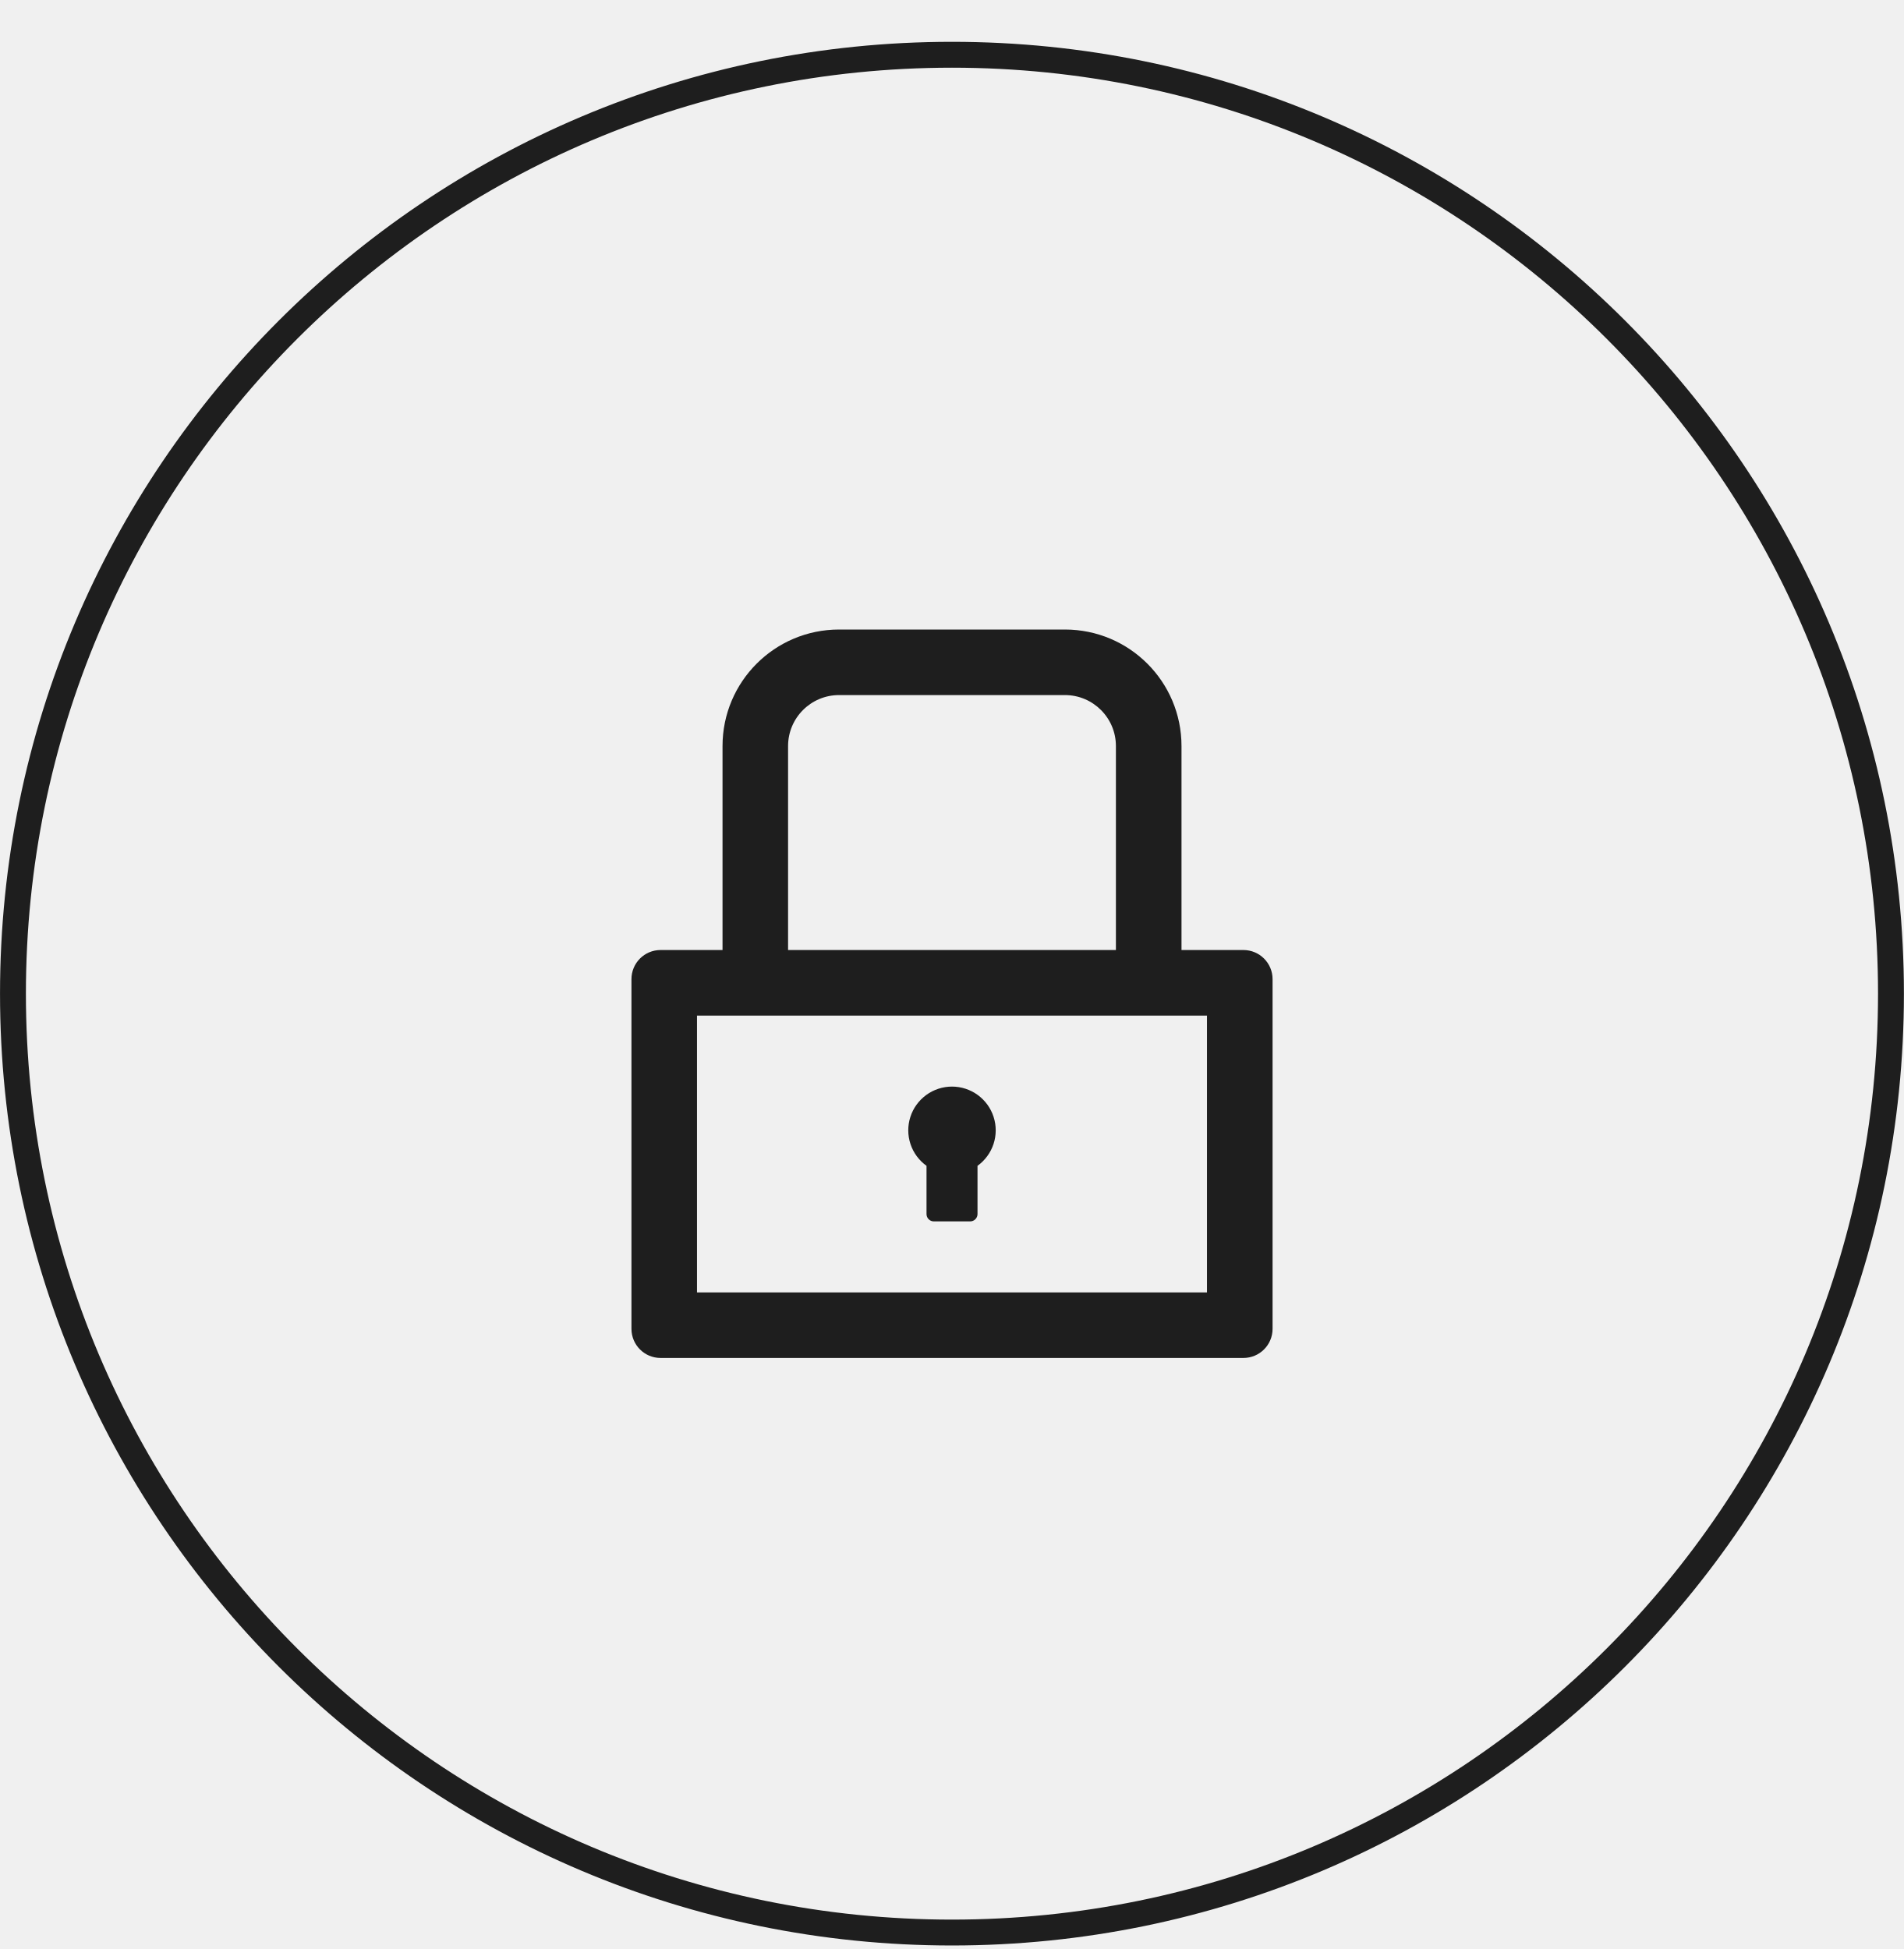
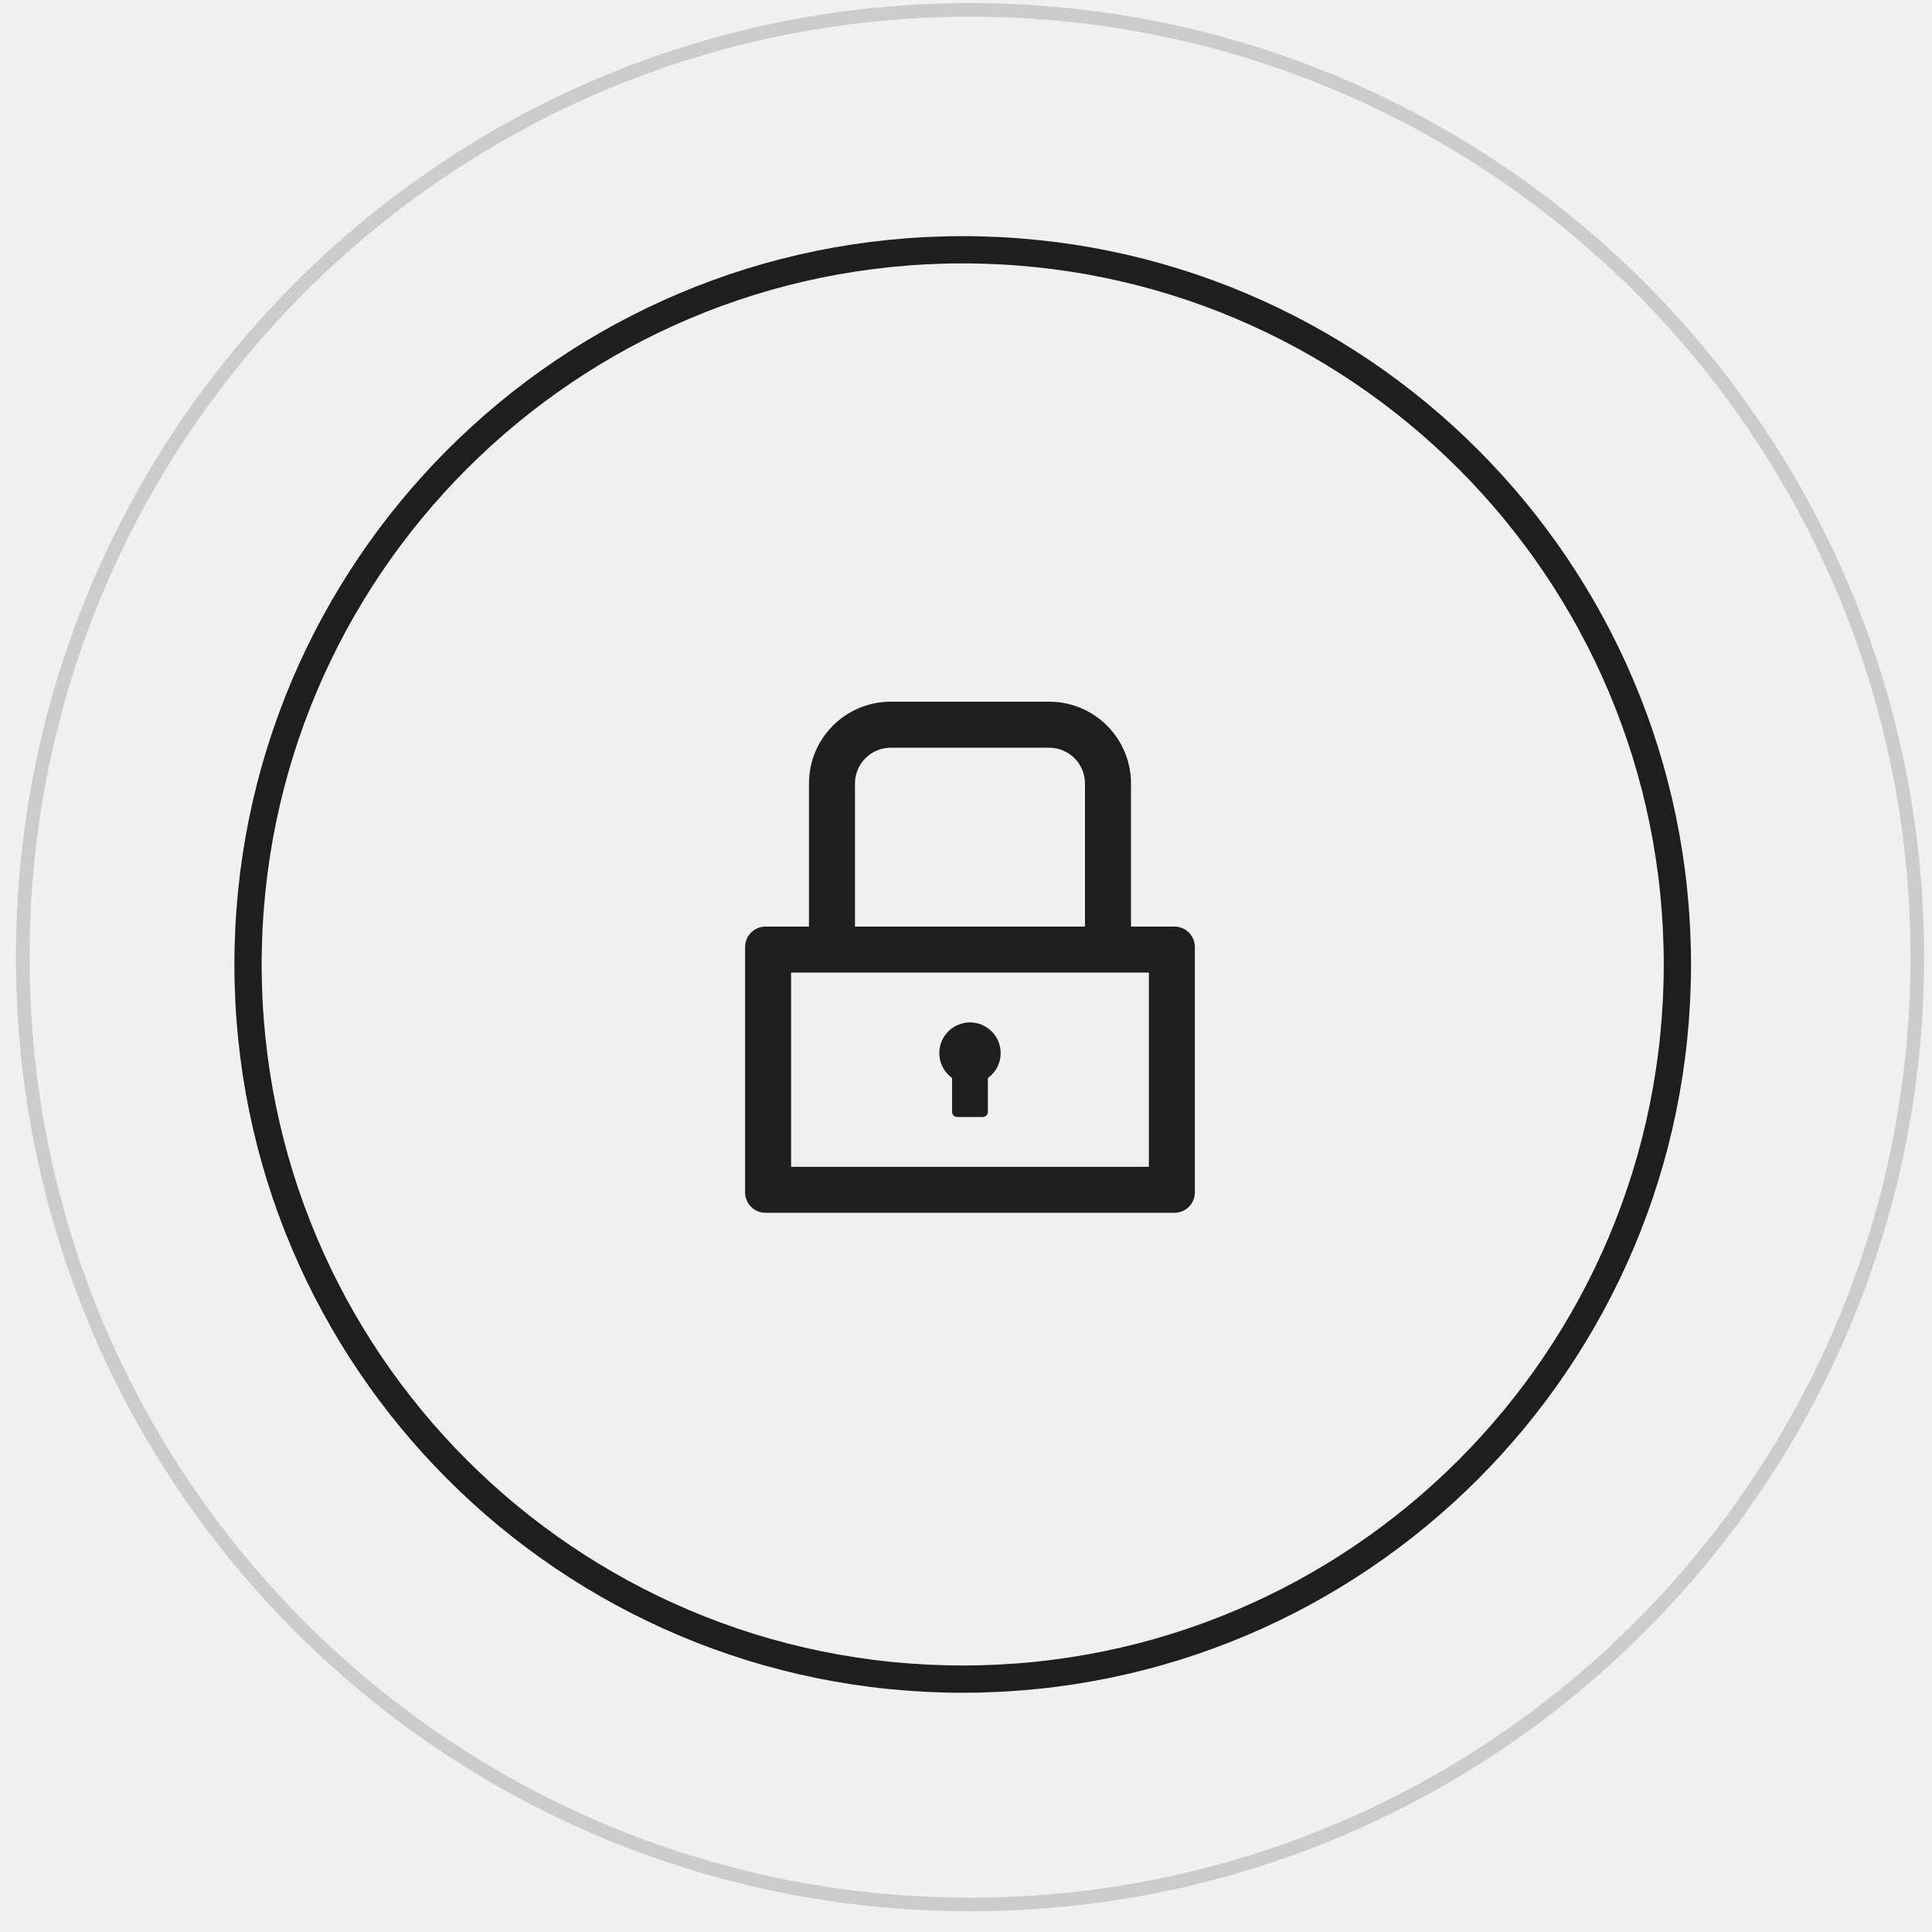
- <svg xmlns="http://www.w3.org/2000/svg" width="42" height="43" viewBox="0 0 42 43" fill="none">
-   <g clip-path="url(#clip0_6884_49449)">
-     <rect width="18" height="18" transform="translate(12 12.9219)" fill="white" fill-opacity="0.01" />
-     <path d="M27.43 20.96H26.064V16.46C26.064 15.04 24.913 13.889 23.492 13.889H18.51C17.09 13.889 15.939 15.04 15.939 16.46V20.96H14.572C14.217 20.96 13.93 21.247 13.93 21.603V29.317C13.93 29.673 14.217 29.96 14.572 29.96H27.43C27.785 29.96 28.073 29.673 28.073 29.317V21.603C28.073 21.247 27.785 20.96 27.43 20.96ZM17.385 16.46C17.385 15.839 17.889 15.335 18.51 15.335H23.492C24.113 15.335 24.617 15.839 24.617 16.46V20.96H17.385V16.46ZM26.626 28.514H15.376V22.407H26.626V28.514ZM20.439 25.721V26.786C20.439 26.874 20.511 26.947 20.599 26.947H21.403C21.491 26.947 21.564 26.874 21.564 26.786V25.721C21.729 25.602 21.853 25.434 21.917 25.24C21.981 25.046 21.982 24.837 21.919 24.642C21.857 24.448 21.734 24.279 21.569 24.158C21.404 24.038 21.205 23.973 21.001 23.973C20.797 23.973 20.598 24.038 20.433 24.158C20.268 24.279 20.145 24.448 20.083 24.642C20.02 24.837 20.021 25.046 20.085 25.24C20.149 25.434 20.273 25.602 20.439 25.721Z" fill="#1E1E1E" />
+ <svg xmlns="http://www.w3.org/2000/svg" width="81" height="81" viewBox="0 0 81 81" fill="none">
+   <circle cx="40.362" cy="40.435" r="29.963" stroke="#1E1E1E" stroke-width="1.143" />
+   <g clip-path="url(#clip0_6978_10412)">
+     <rect width="24" height="24" transform="translate(28.668 28.1299)" fill="white" fill-opacity="0.01" />
+     <path d="M49.238 38.847H47.417V32.847C47.417 30.954 45.882 29.419 43.988 29.419H37.345C35.452 29.419 33.917 30.954 33.917 32.847V38.847H32.095C31.621 38.847 31.238 39.231 31.238 39.705V49.99C31.238 50.465 31.621 50.847 32.095 50.847H49.238C49.712 50.847 50.095 50.465 50.095 49.99V39.705C50.095 39.231 49.712 38.847 49.238 38.847ZM35.845 32.847C35.845 32.02 36.518 31.348 37.345 31.348H43.988C44.816 31.348 45.488 32.02 45.488 32.847V38.847H35.845V32.847ZM48.167 48.919H33.167V40.776H48.167V48.919ZM39.917 45.196V46.615C39.917 46.733 40.013 46.83 40.131 46.83H41.203C41.32 46.83 41.417 46.733 41.417 46.615V45.196C41.638 45.037 41.803 44.812 41.888 44.554C41.973 44.295 41.974 44.016 41.891 43.757C41.808 43.498 41.644 43.272 41.424 43.112C41.204 42.952 40.939 42.865 40.667 42.865C40.395 42.865 40.13 42.952 39.91 43.112C39.69 43.272 39.526 43.498 39.443 43.757C39.359 44.016 39.36 44.295 39.446 44.554C39.531 44.812 39.696 45.037 39.917 45.196Z" fill="#1E1E1E" />
  </g>
-   <rect x="0.286" y="1.208" width="41.429" height="41.429" rx="20.714" stroke="#1E1E1E" stroke-width="0.571" />
+   <rect x="0.954" y="0.416" width="79.429" height="79.429" rx="39.714" stroke="black" stroke-opacity="0.15" stroke-width="0.571" />
  <defs>
-     <clipPath id="clip0_6884_49449">
-       <rect width="18" height="18" fill="white" transform="translate(12 12.9219)" />
+     <clipPath id="clip0_6978_10412">
+       <rect width="24" height="24" fill="white" transform="translate(28.668 28.1299)" />
    </clipPath>
  </defs>
</svg>
